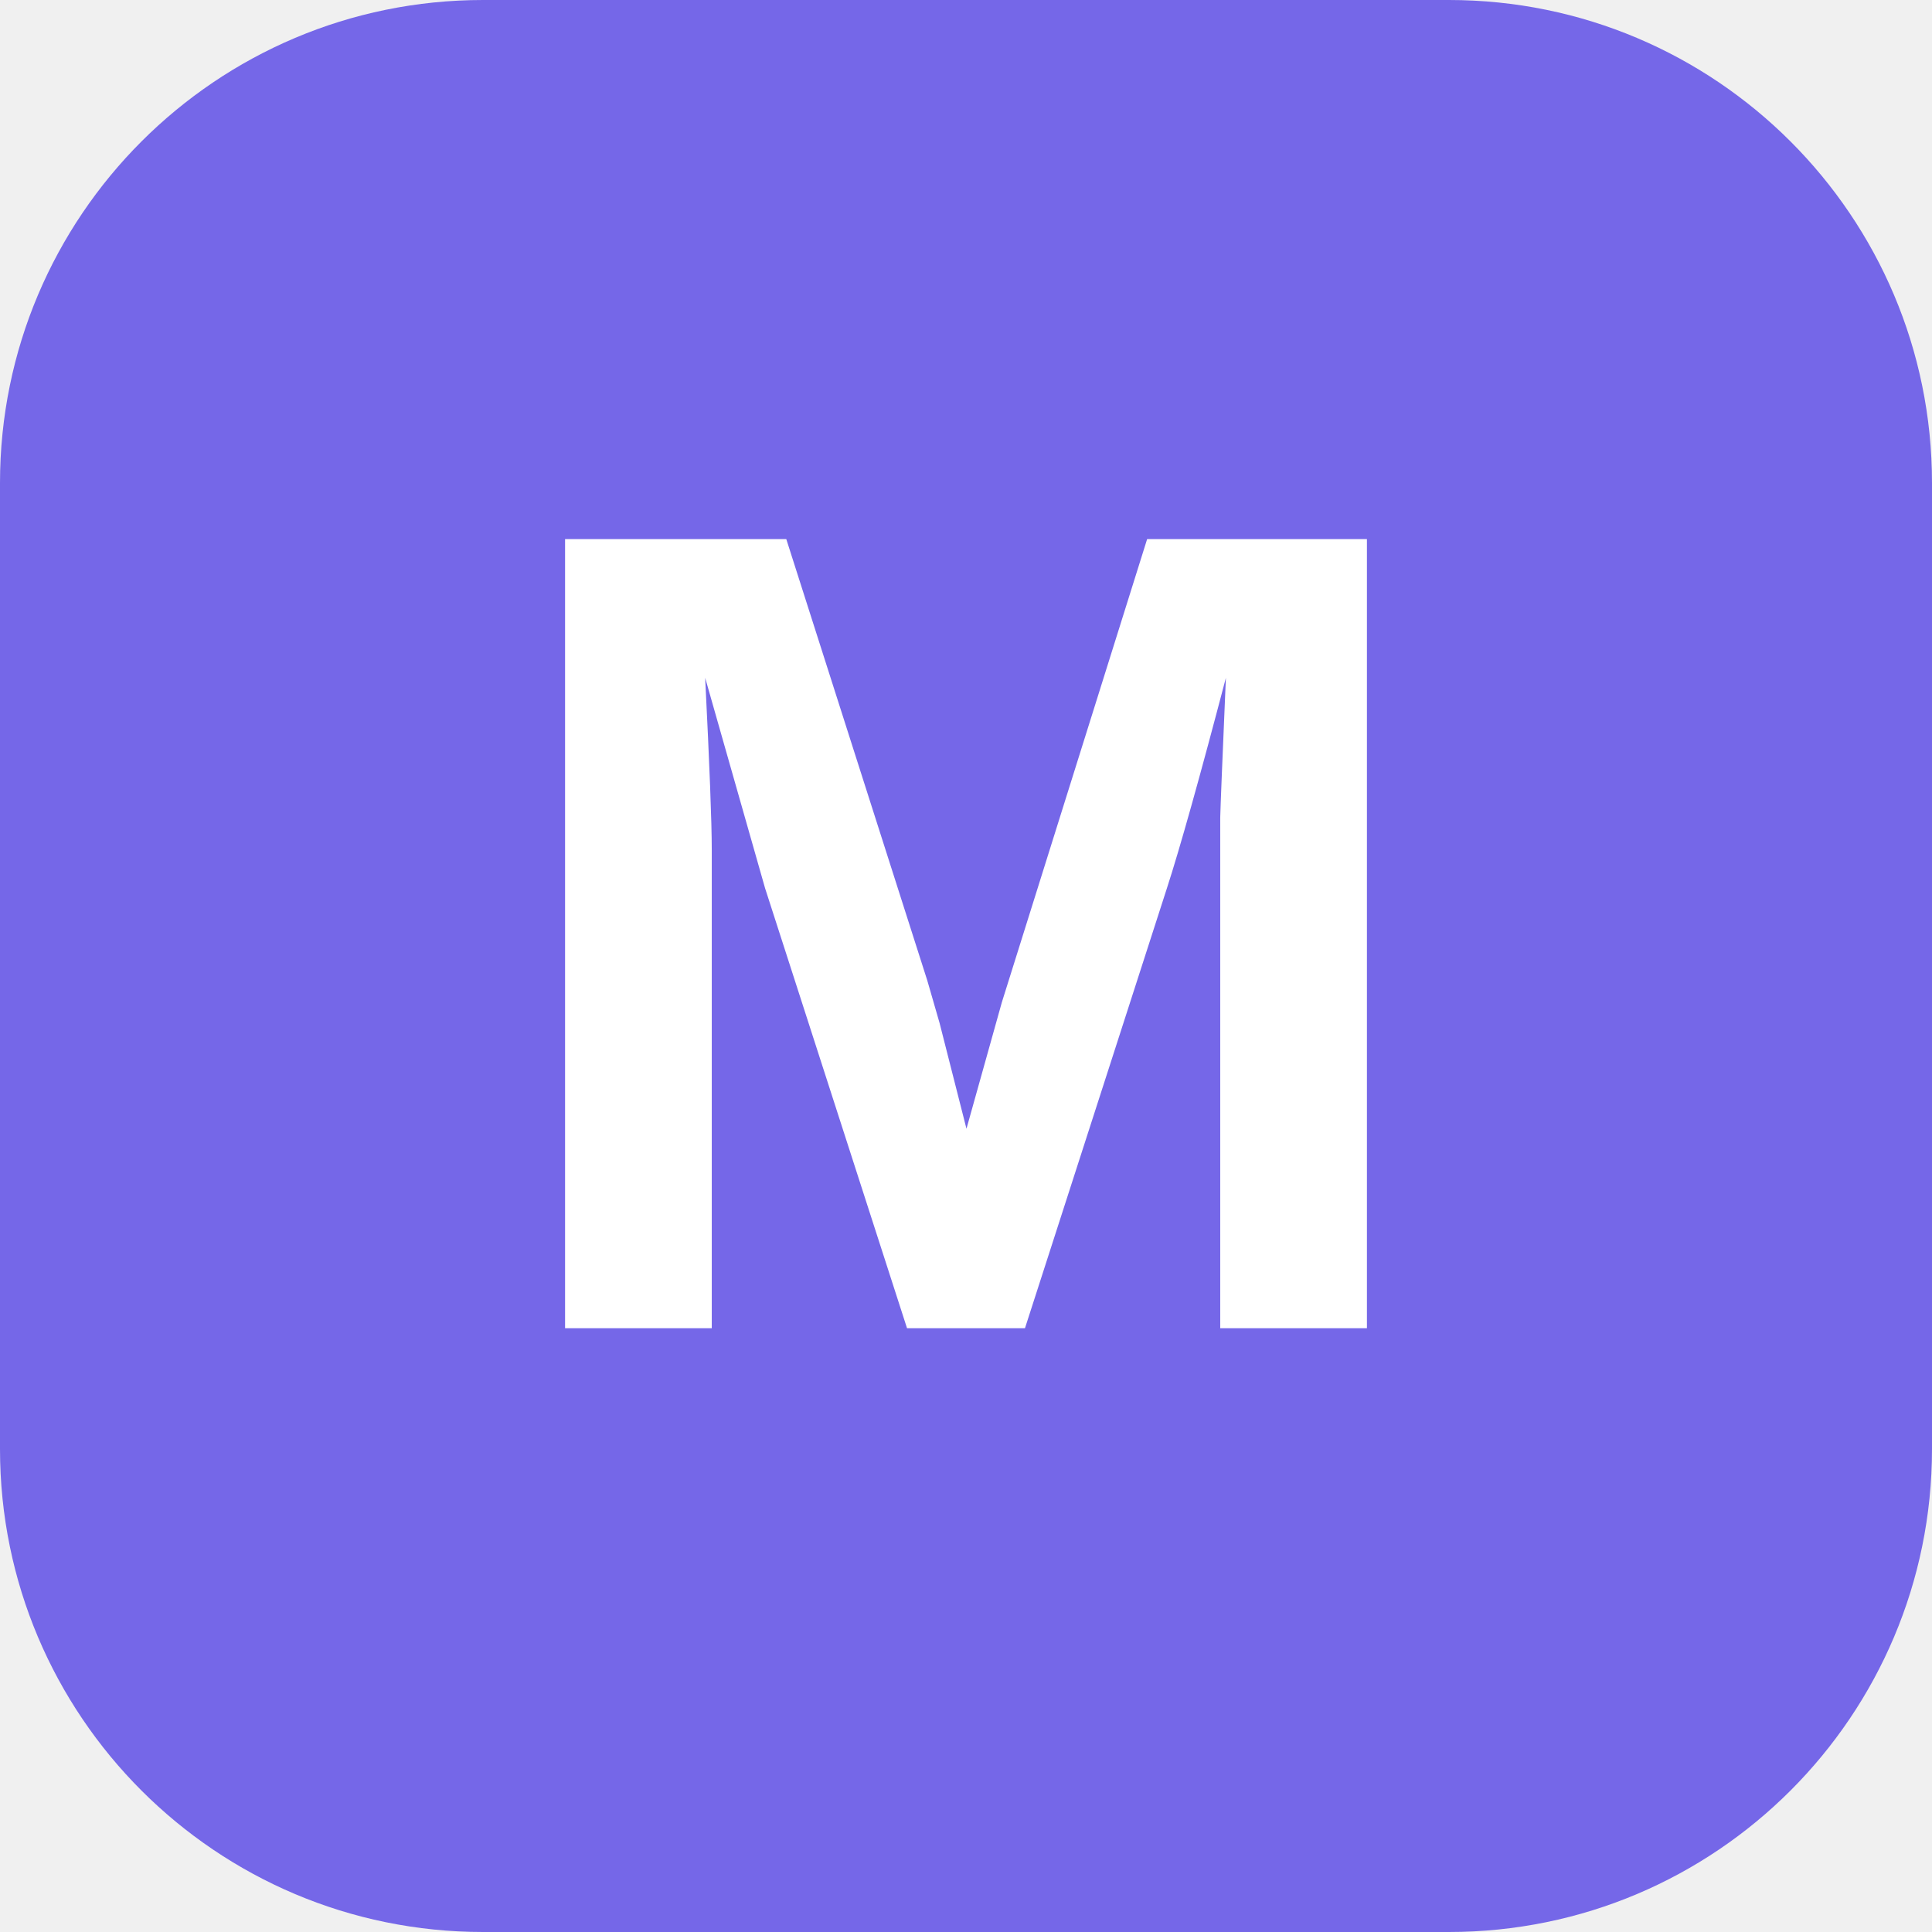
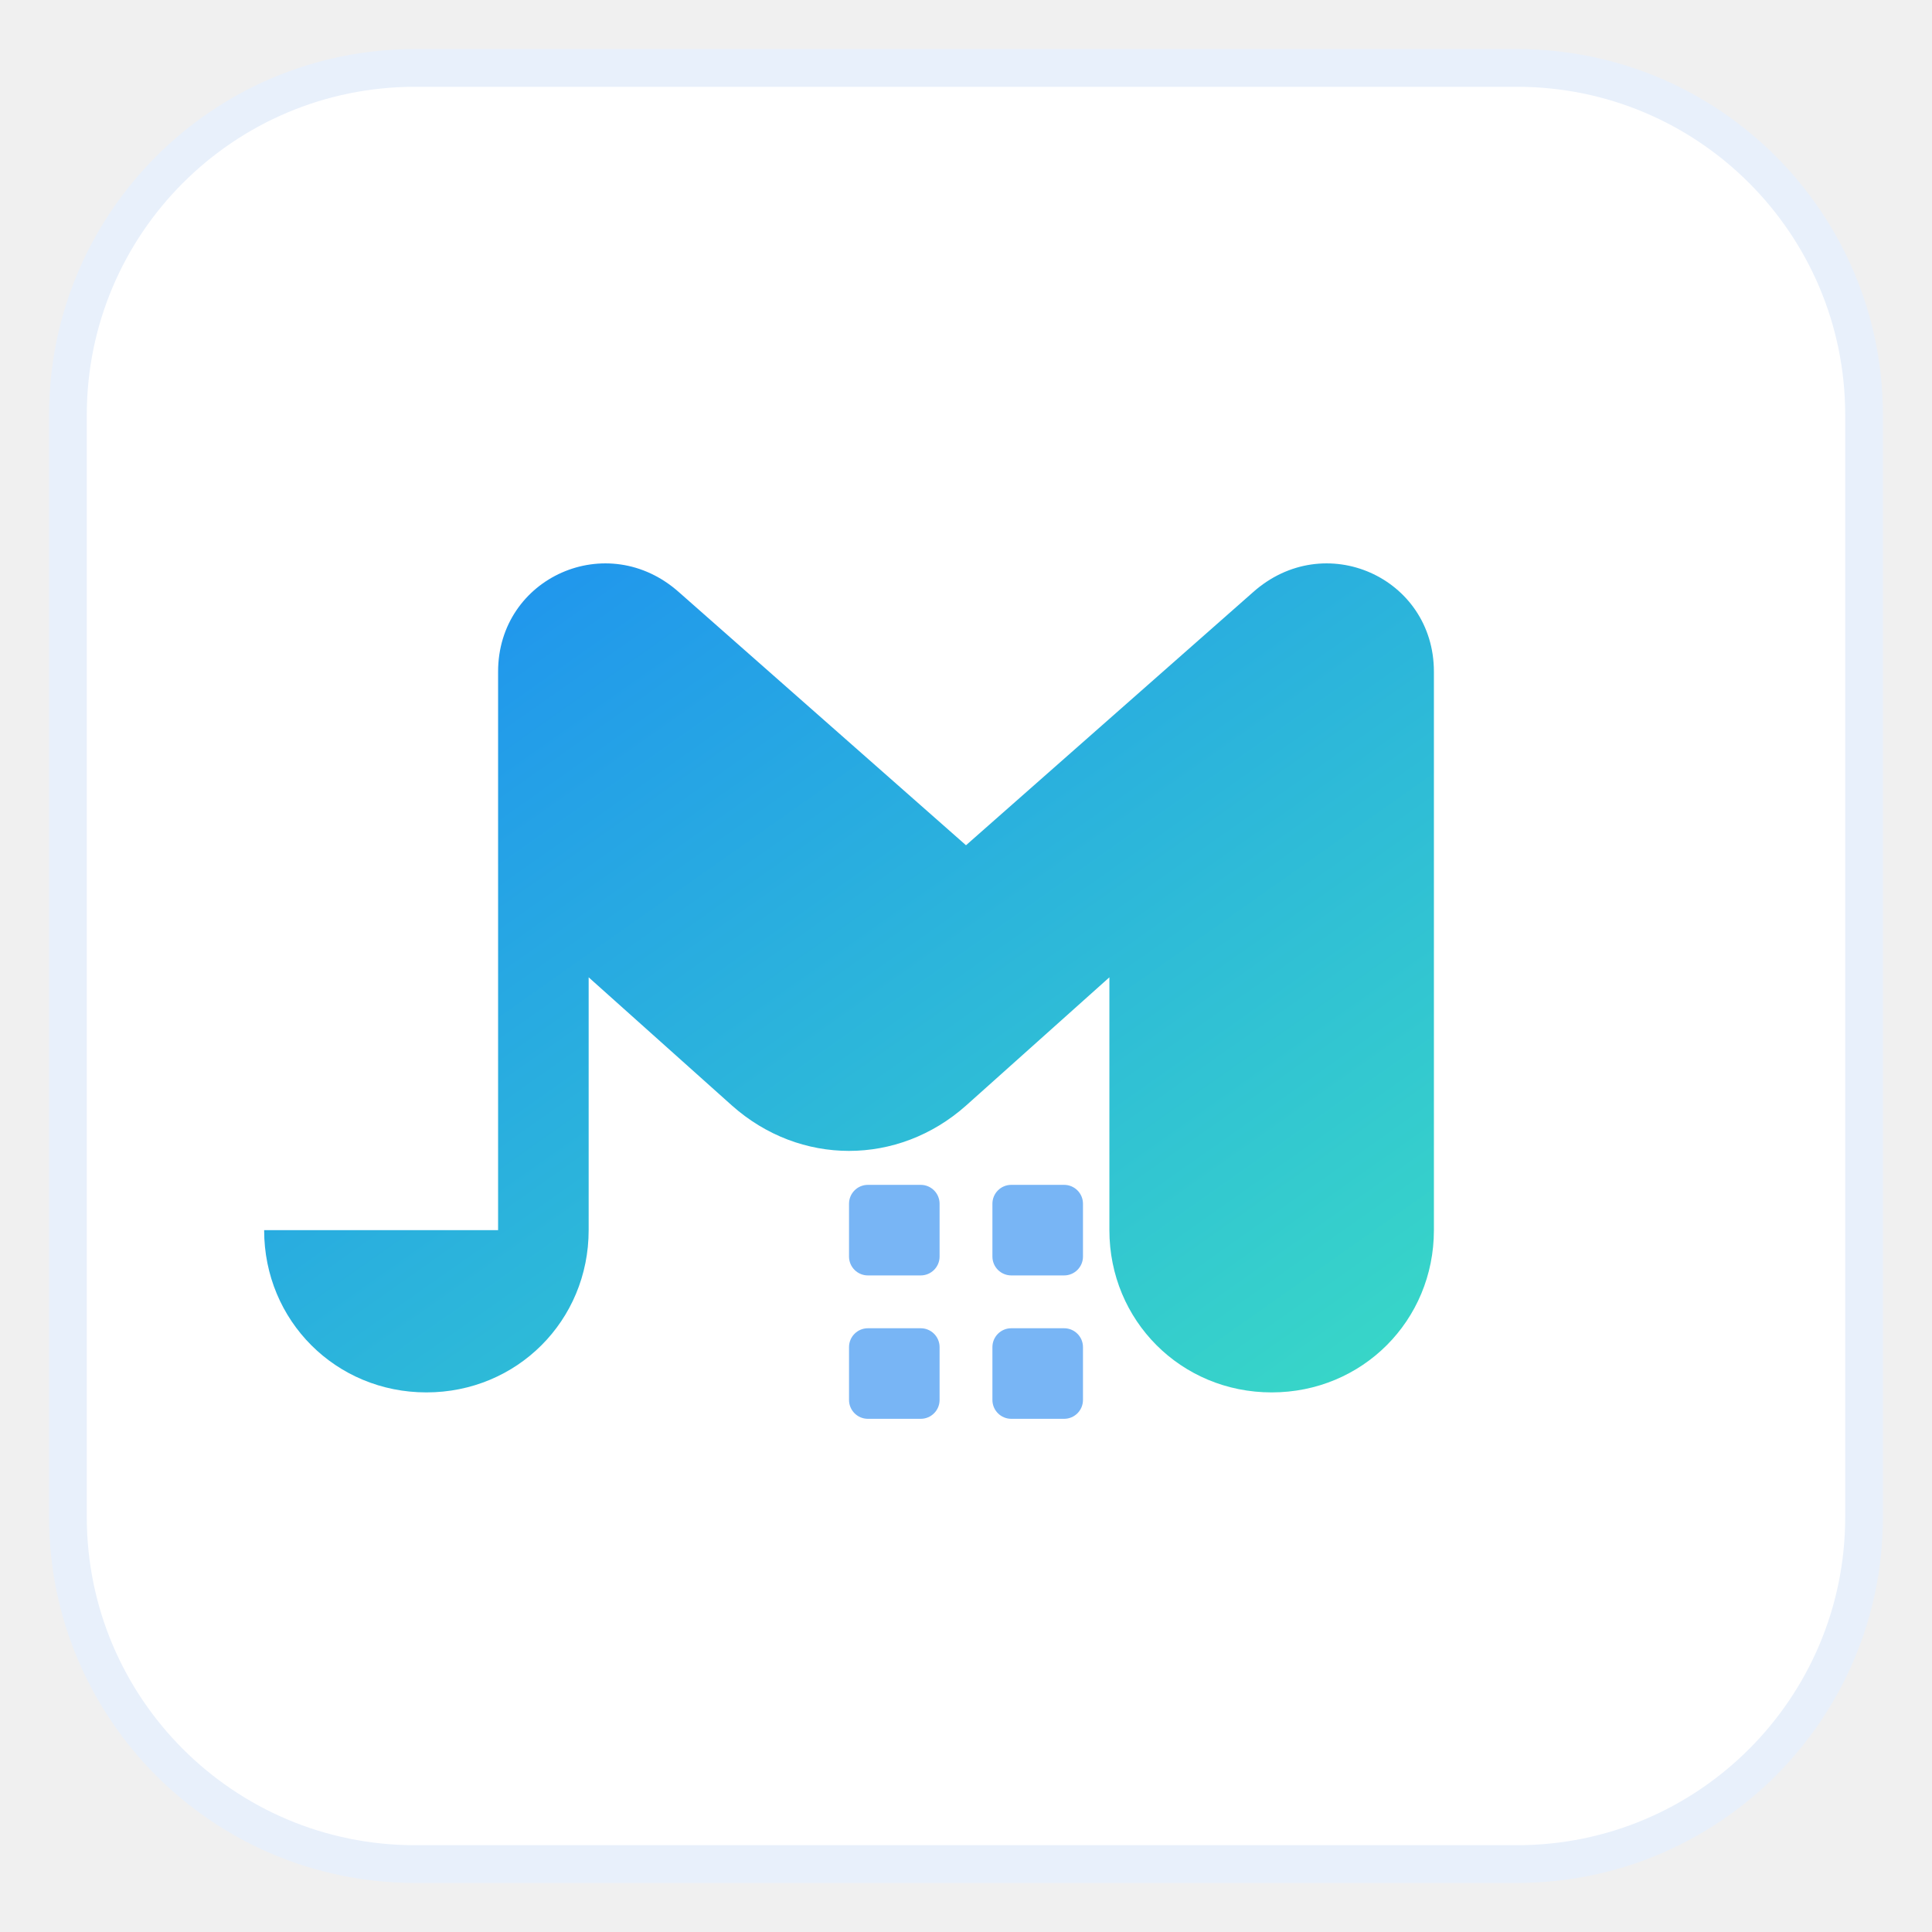
- <svg xmlns="http://www.w3.org/2000/svg" viewBox="0 0 64 64" role="img" aria-label="밍카">
-   <rect width="64" height="64" rx="16" fill="#7567e8" />
-   <text x="32" y="44" text-anchor="middle" font-family="Arial, sans-serif" font-size="38" font-weight="900" fill="#ffffff">M</text>
+ <svg xmlns="http://www.w3.org/2000/svg" viewBox="0 0 512 512" role="img" aria-label="밍카">
+   <defs>
+     <linearGradient id="mingkaGradient" x1="0" y1="0" x2="1" y2="1">
+       <stop offset="0" stop-color="#1d8df2" />
+       <stop offset="1" stop-color="#39d9c6" />
+     </linearGradient>
+   </defs>
+   <rect x="18" y="18" width="476" height="476" rx="92" fill="#ffffff" stroke="#e8f0fb" stroke-width="10" />
+   <path d="M132 326V178c0-25 29-38 48-21l76 67 76-67c19-17 48-4 48 21v148c0 24-19 43-43 43s-43-19-43-43v-67l-38 34c-18 16-44 16-62 0l-38-34v67c0 24-19 43-43 43s-43-19-43-43Z" fill="url(#mingkaGradient)" />
+   <rect x="225" y="314" width="24" height="24" rx="5" fill="#78b5f5" />
+   <rect x="263" y="314" width="24" height="24" rx="5" fill="#78b5f5" />
+   <rect x="225" y="352" width="24" height="24" rx="5" fill="#78b5f5" />
+   <rect x="263" y="352" width="24" height="24" rx="5" fill="#78b5f5" />
</svg>
